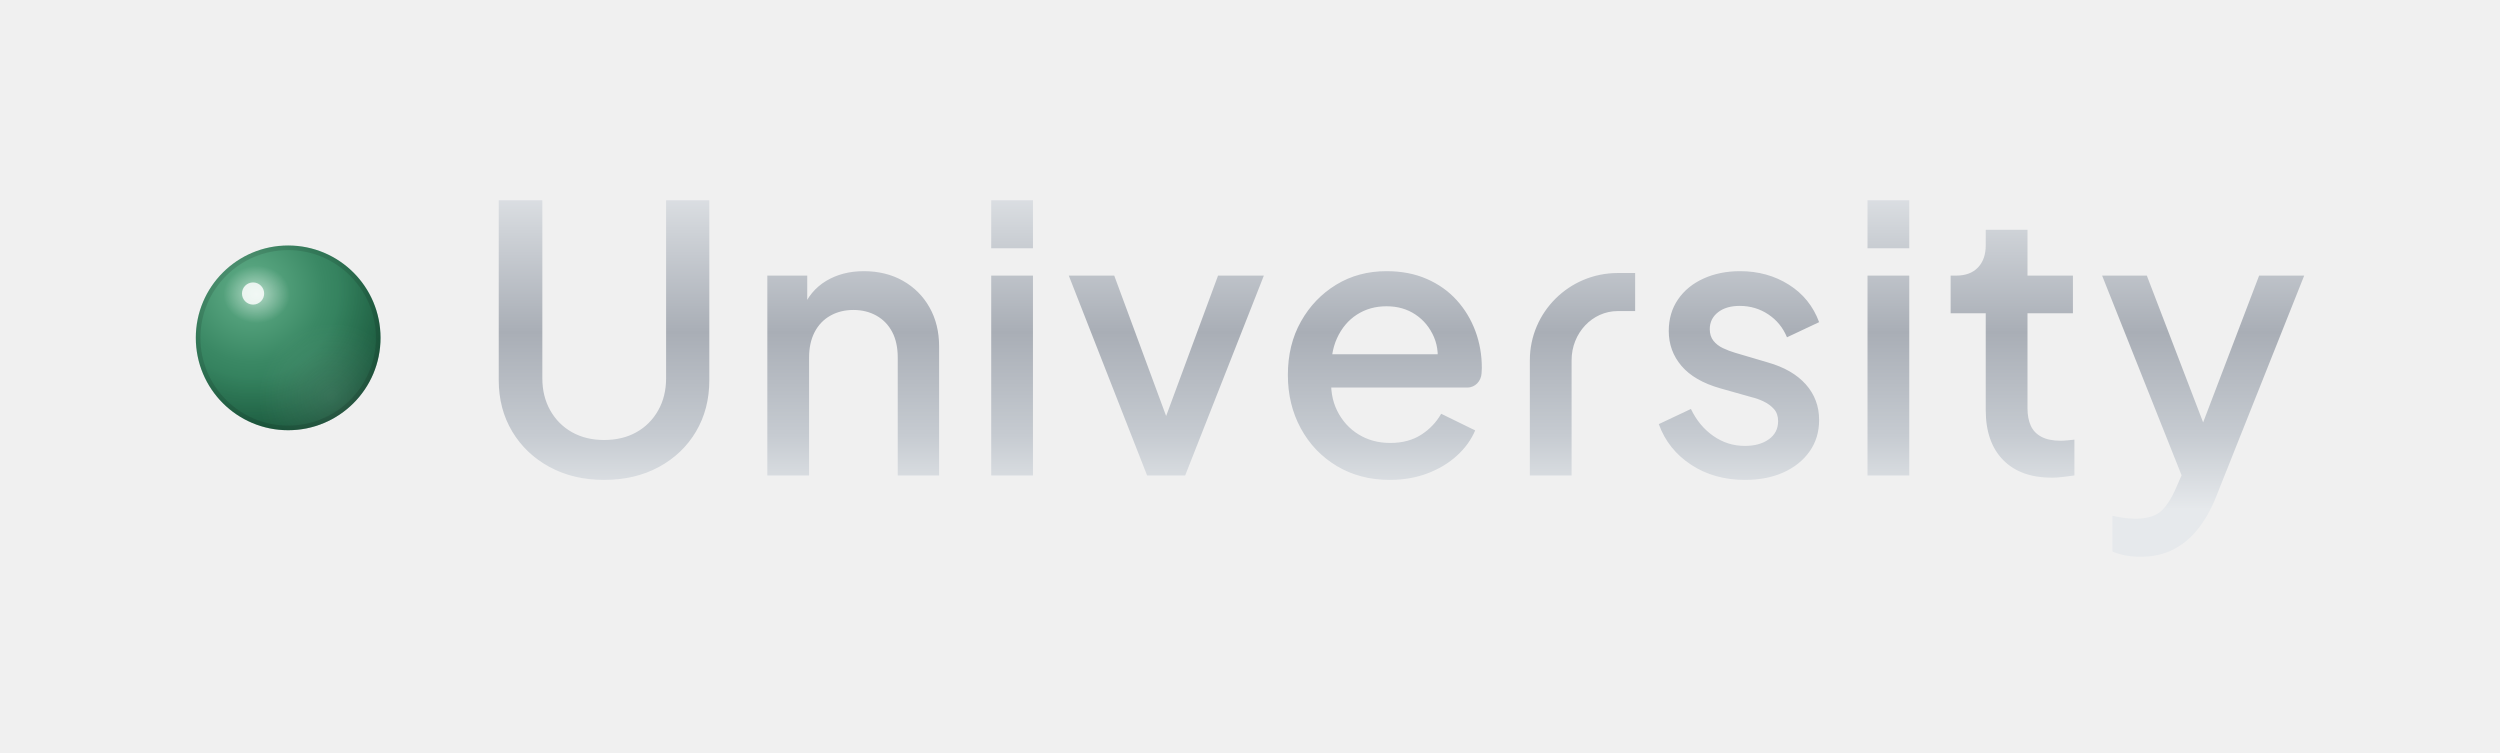
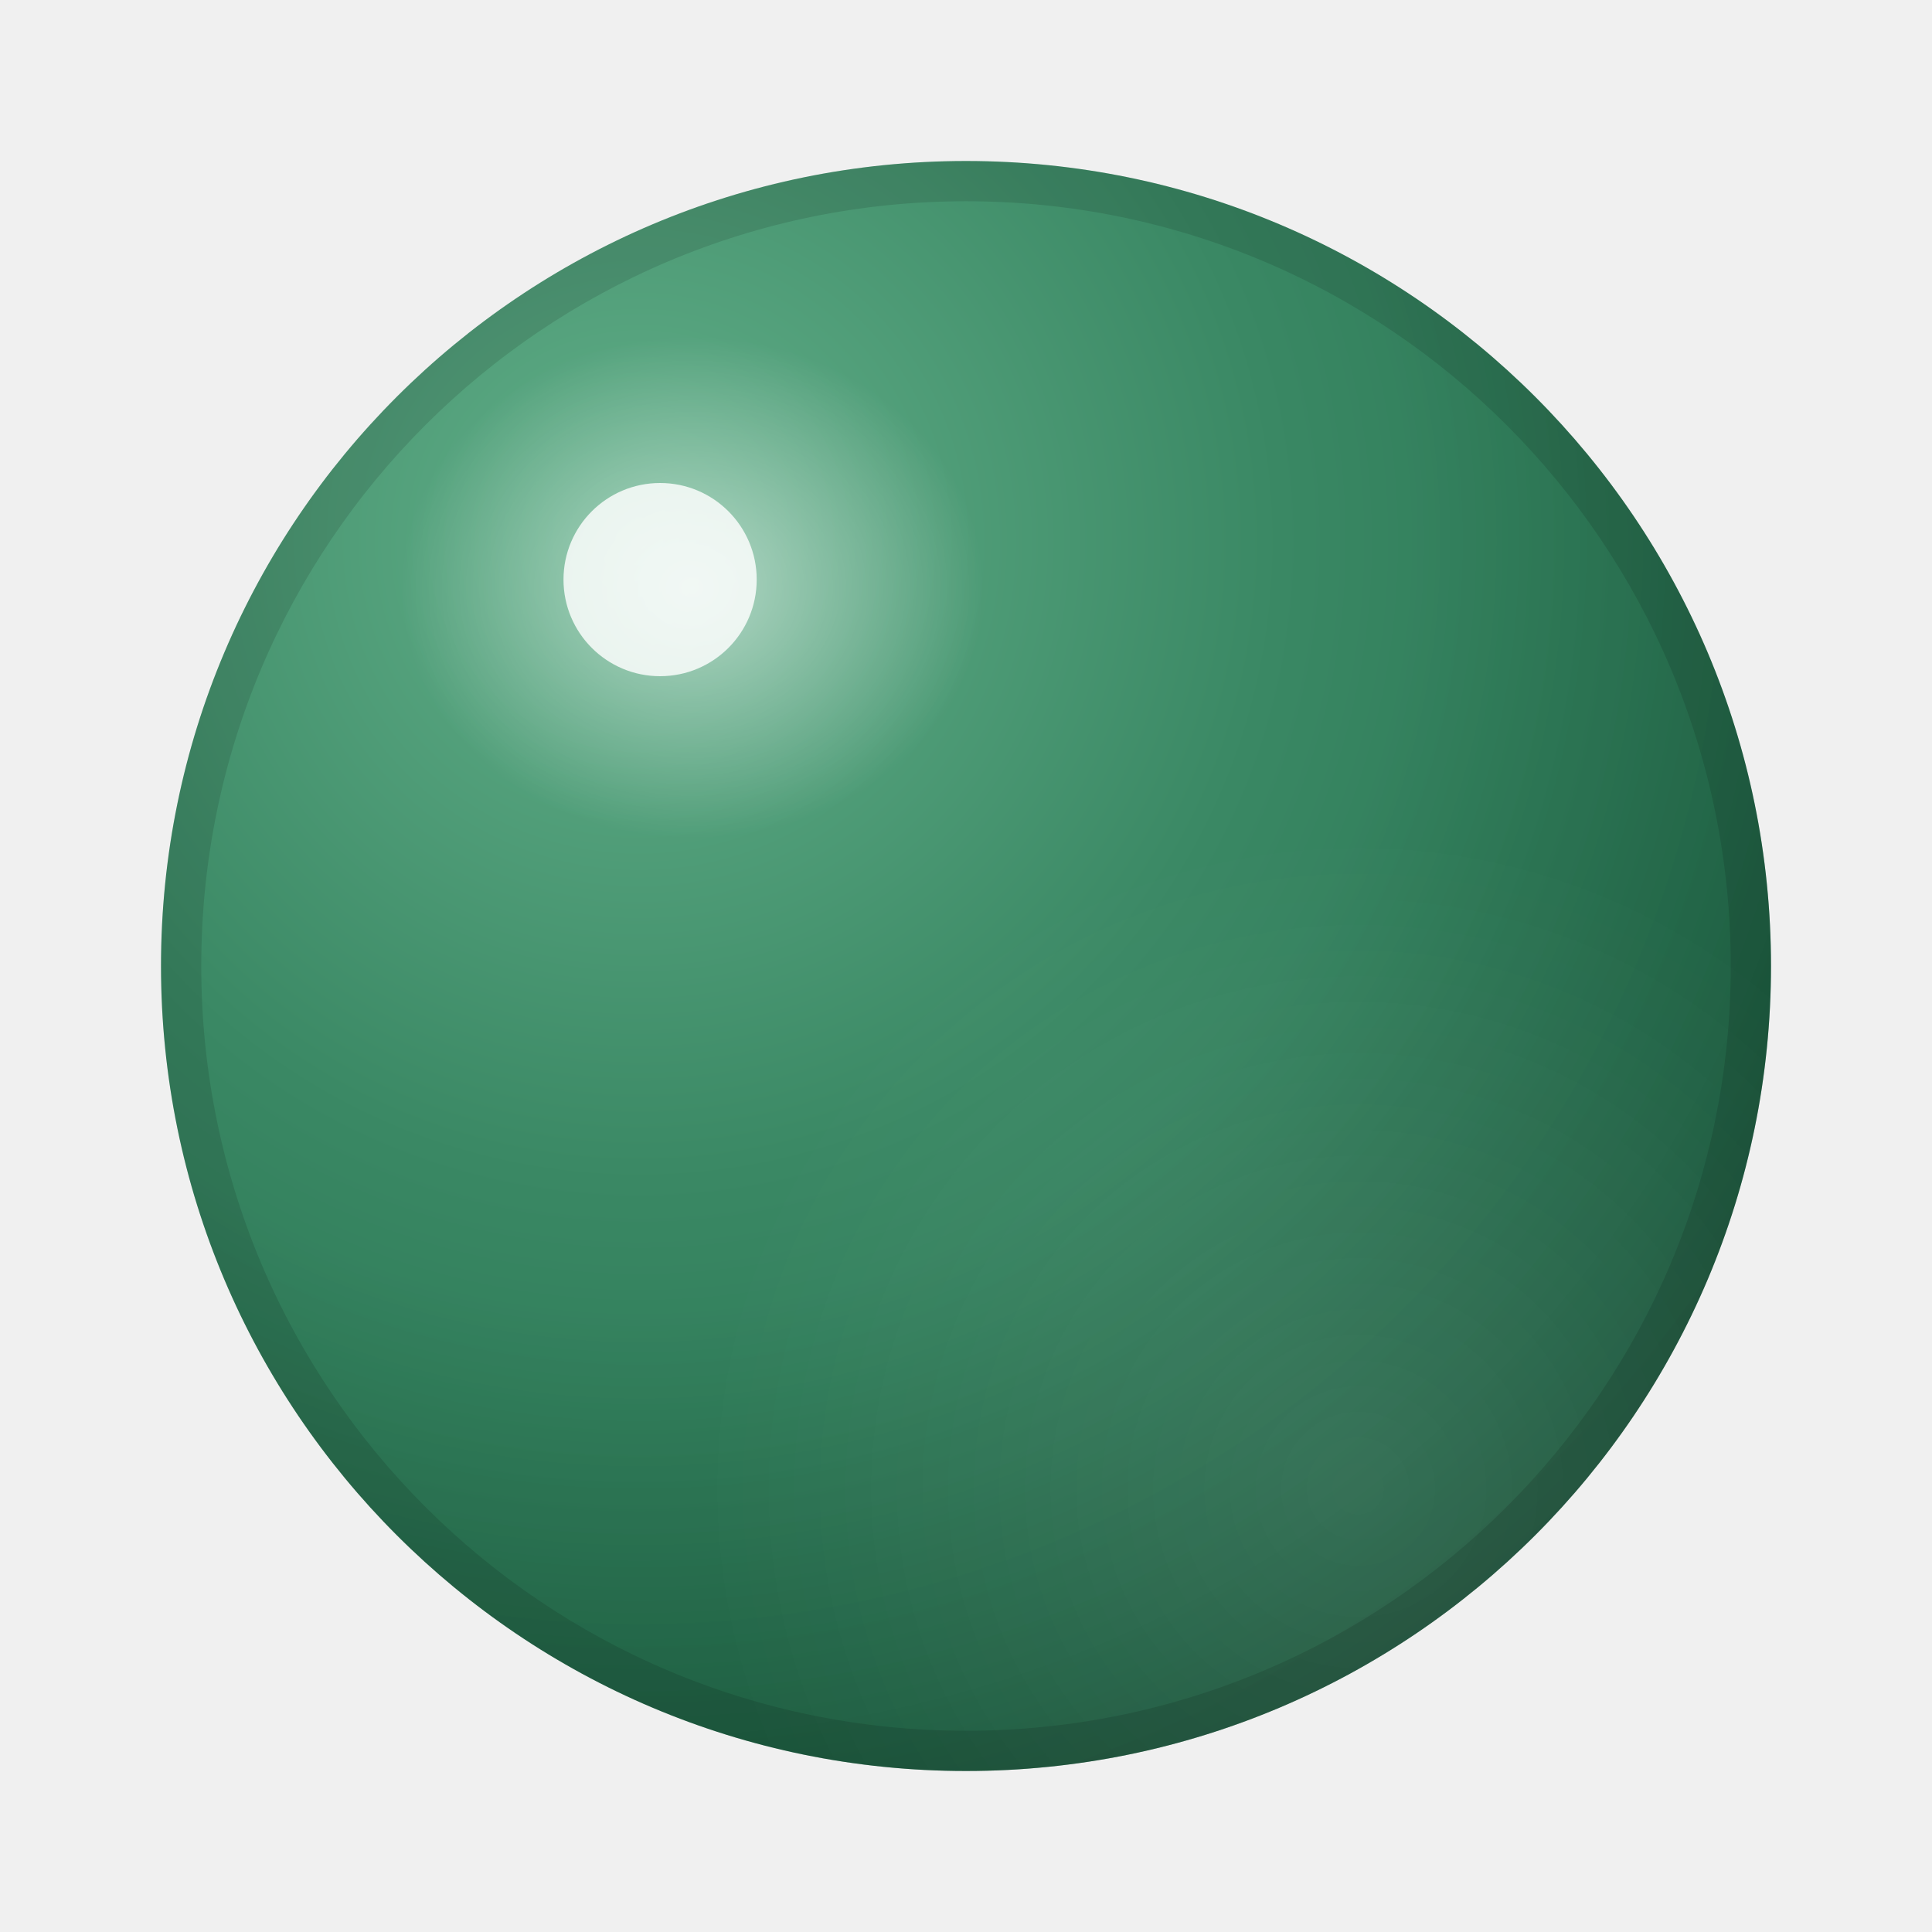
- <svg xmlns="http://www.w3.org/2000/svg" viewBox="-530 -379 6767 2037" width="3383.5" height="1018.5">
+ <svg xmlns="http://www.w3.org/2000/svg" viewBox="-50 235.5 600 600" width="300" height="300">
  <defs>
-     <linearGradient id="w" gradientUnits="userSpaceOnUse" x1="0" y1="0" x2="0" y2="1000">
-       <stop offset="0" stop-color="#F2F4F6" />
-       <stop offset="0.24" stop-color="#CFD3D8" />
-       <stop offset="0.52" stop-color="#A9AEB6" />
-       <stop offset="0.80" stop-color="#C6CBD1" />
-       <stop offset="1" stop-color="#E6E9EC" />
-     </linearGradient>
    <radialGradient id="jb" cx="0.30" cy="0.24" r="1.033">
      <stop offset="0" stop-color="#63B08A" />
      <stop offset="0.38" stop-color="#3A8864" />
      <stop offset="0.72" stop-color="#24704E" />
      <stop offset="1" stop-color="#16563A" />
    </radialGradient>
    <radialGradient id="jo" cx="0.30" cy="0.24" r="0.86">
      <stop offset="0.55" stop-color="#000" stop-opacity="0" />
      <stop offset="1" stop-color="#000" stop-opacity="0.22" />
    </radialGradient>
    <radialGradient id="jr" cx="0.74" cy="0.82" r="0.40">
      <stop offset="0" stop-color="#fff" stop-opacity="0.10" />
      <stop offset="1" stop-color="#fff" stop-opacity="0" />
    </radialGradient>
    <radialGradient id="js">
      <stop offset="0" stop-color="#fff" stop-opacity="0.52" />
      <stop offset="1" stop-color="#fff" stop-opacity="0" />
    </radialGradient>
  </defs>
  <circle cx="250" cy="535.5" r="250" fill="url(#jb)" />
  <circle cx="250" cy="535.5" r="250" fill="url(#jo)" />
  <circle cx="250" cy="535.5" r="250" fill="url(#jr)" />
  <circle cx="250" cy="535.5" r="243.75" fill="none" stroke="#000" stroke-opacity="0.12" stroke-width="12.5" />
  <ellipse cx="165" cy="418" rx="90" ry="77.5" fill="url(#js)" />
  <circle cx="155" cy="415.5" r="30" fill="#fff" fill-opacity="0.82" />
-   <path d="M1105 920L1105 920Q1022 920 957.5 885Q893 850 856.5 789Q820 728 820 650L820 650L820 163L938 163L938 645Q938 694 959.5 732Q981 770 1018.5 791Q1056 812 1105 812L1105 812Q1155 812 1192.5 791Q1230 770 1251.5 732Q1273 694 1273 645L1273 645L1273 163L1390 163L1390 650Q1390 728 1354 789Q1318 850 1253.5 885Q1189 920 1105 920ZM1660 908L1547 908L1547 367L1655 367L1655 473L1642 459Q1662 408 1706 381.5Q1750 355 1808 355L1808 355Q1868 355 1914 381Q1960 407 1986 453Q2012 499 2012 559L2012 559L2012 908L1900 908L1900 589Q1900 548 1885 519.5Q1870 491 1842.5 475.5Q1815 460 1780 460L1780 460Q1745 460 1717.5 475.5Q1690 491 1675 520Q1660 549 1660 589L1660 589L1660 908ZM2266 908L2153 908L2153 367L2266 367L2266 908ZM2266 293L2153 293L2153 163L2266 163L2266 293ZM2678 908L2575 908L2363 367L2486 367L2649 808L2604 808L2767 367L2891 367L2678 908ZM3232 920L3232 920Q3151 920 3088.5 882.5Q3026 845 2991 780.5Q2956 716 2956 636L2956 636Q2956 554 2991.5 491Q3027 428 3087 391.5Q3147 355 3223 355L3223 355Q3284 355 3332 376Q3380 397 3413 433.5Q3446 470 3463.5 517Q3481 564 3481 617L3481 617Q3481 624 3480.3 631.5C3479.2 652.5 3463 670 3442 670L3045 670L3045 580L3412 580L3358 621Q3368 572 3351.5 533.5Q3335 495 3301.5 472.5Q3268 450 3223 450L3223 450Q3178 450 3143 472.5Q3108 495 3089 536.5Q3070 578 3074 637L3074 637Q3069 692 3089.5 733Q3110 774 3147.5 797Q3185 820 3233 820L3233 820Q3282 820 3316.5 798Q3351 776 3371 741L3371 741L3463 786Q3447 824 3413.5 854.5Q3380 885 3333.5 902.5Q3287 920 3232 920ZM3724 908L3611 908L3611 596C3611 465.7 3717.6 360 3849 360L3896 360L3896 463L3849 463C3780 463 3724 522.5 3724 596ZM4193 920L4193 920Q4110 920 4047.5 879Q3985 838 3960 769L3960 769L4047 728Q4069 774 4107.5 801Q4146 828 4193 828L4193 828Q4233 828 4258 810Q4283 792 4283 761L4283 761Q4283 741 4272 728.5Q4261 716 4244.5 708Q4228 700 4211 696L4211 696L4126 672Q4056 652 4021.5 611.5Q3987 571 3987 517L3987 517Q3987 468 4012 431.5Q4037 395 4081 375Q4125 355 4180 355L4180 355Q4254 355 4312 391.5Q4370 428 4394 493L4394 493L4307 534Q4291 495 4256.5 472Q4222 449 4179 449L4179 449Q4142 449 4120 466.5Q4098 484 4098 512L4098 512Q4098 531 4108 543.5Q4118 556 4134 563.5Q4150 571 4167 576L4167 576L4255 602Q4322 621 4358 661.5Q4394 702 4394 758L4394 758Q4394 806 4368.5 842.5Q4343 879 4298 899.5Q4253 920 4193 920ZM4638 908L4525 908L4525 367L4638 367L4638 908ZM4638 293L4525 293L4525 163L4638 163L4638 293ZM5024 914L5024 914Q4939 914 4892 866Q4845 818 4845 731L4845 731L4845 469L4750 469L4750 367L4765 367Q4803 367 4824 345Q4845 323 4845 285L4845 285L4845 243L4958 243L4958 367L5081 367L5081 469L4958 469L4958 726Q4958 754 4967 773.5Q4976 793 4996 803.5Q5016 814 5048 814L5048 814Q5056 814 5066 813Q5076 812 5085 811L5085 811L5085 908Q5071 910 5054 912Q5037 914 5024 914ZM5263 1128L5263 1128Q5243 1128 5223.5 1124.5Q5204 1121 5188 1114L5188 1114L5188 1017Q5200 1020 5217 1022.5Q5234 1025 5250 1025L5250 1025Q5297 1025 5319.5 1004.5Q5342 984 5360 942L5360 942L5396 860L5394 955L5160 367L5281 367L5454 818L5413 818L5585 367L5707 367L5468 967Q5449 1015 5420.5 1051.5Q5392 1088 5353.5 1108Q5315 1128 5263 1128Z" fill="url(#w)" />
</svg>
